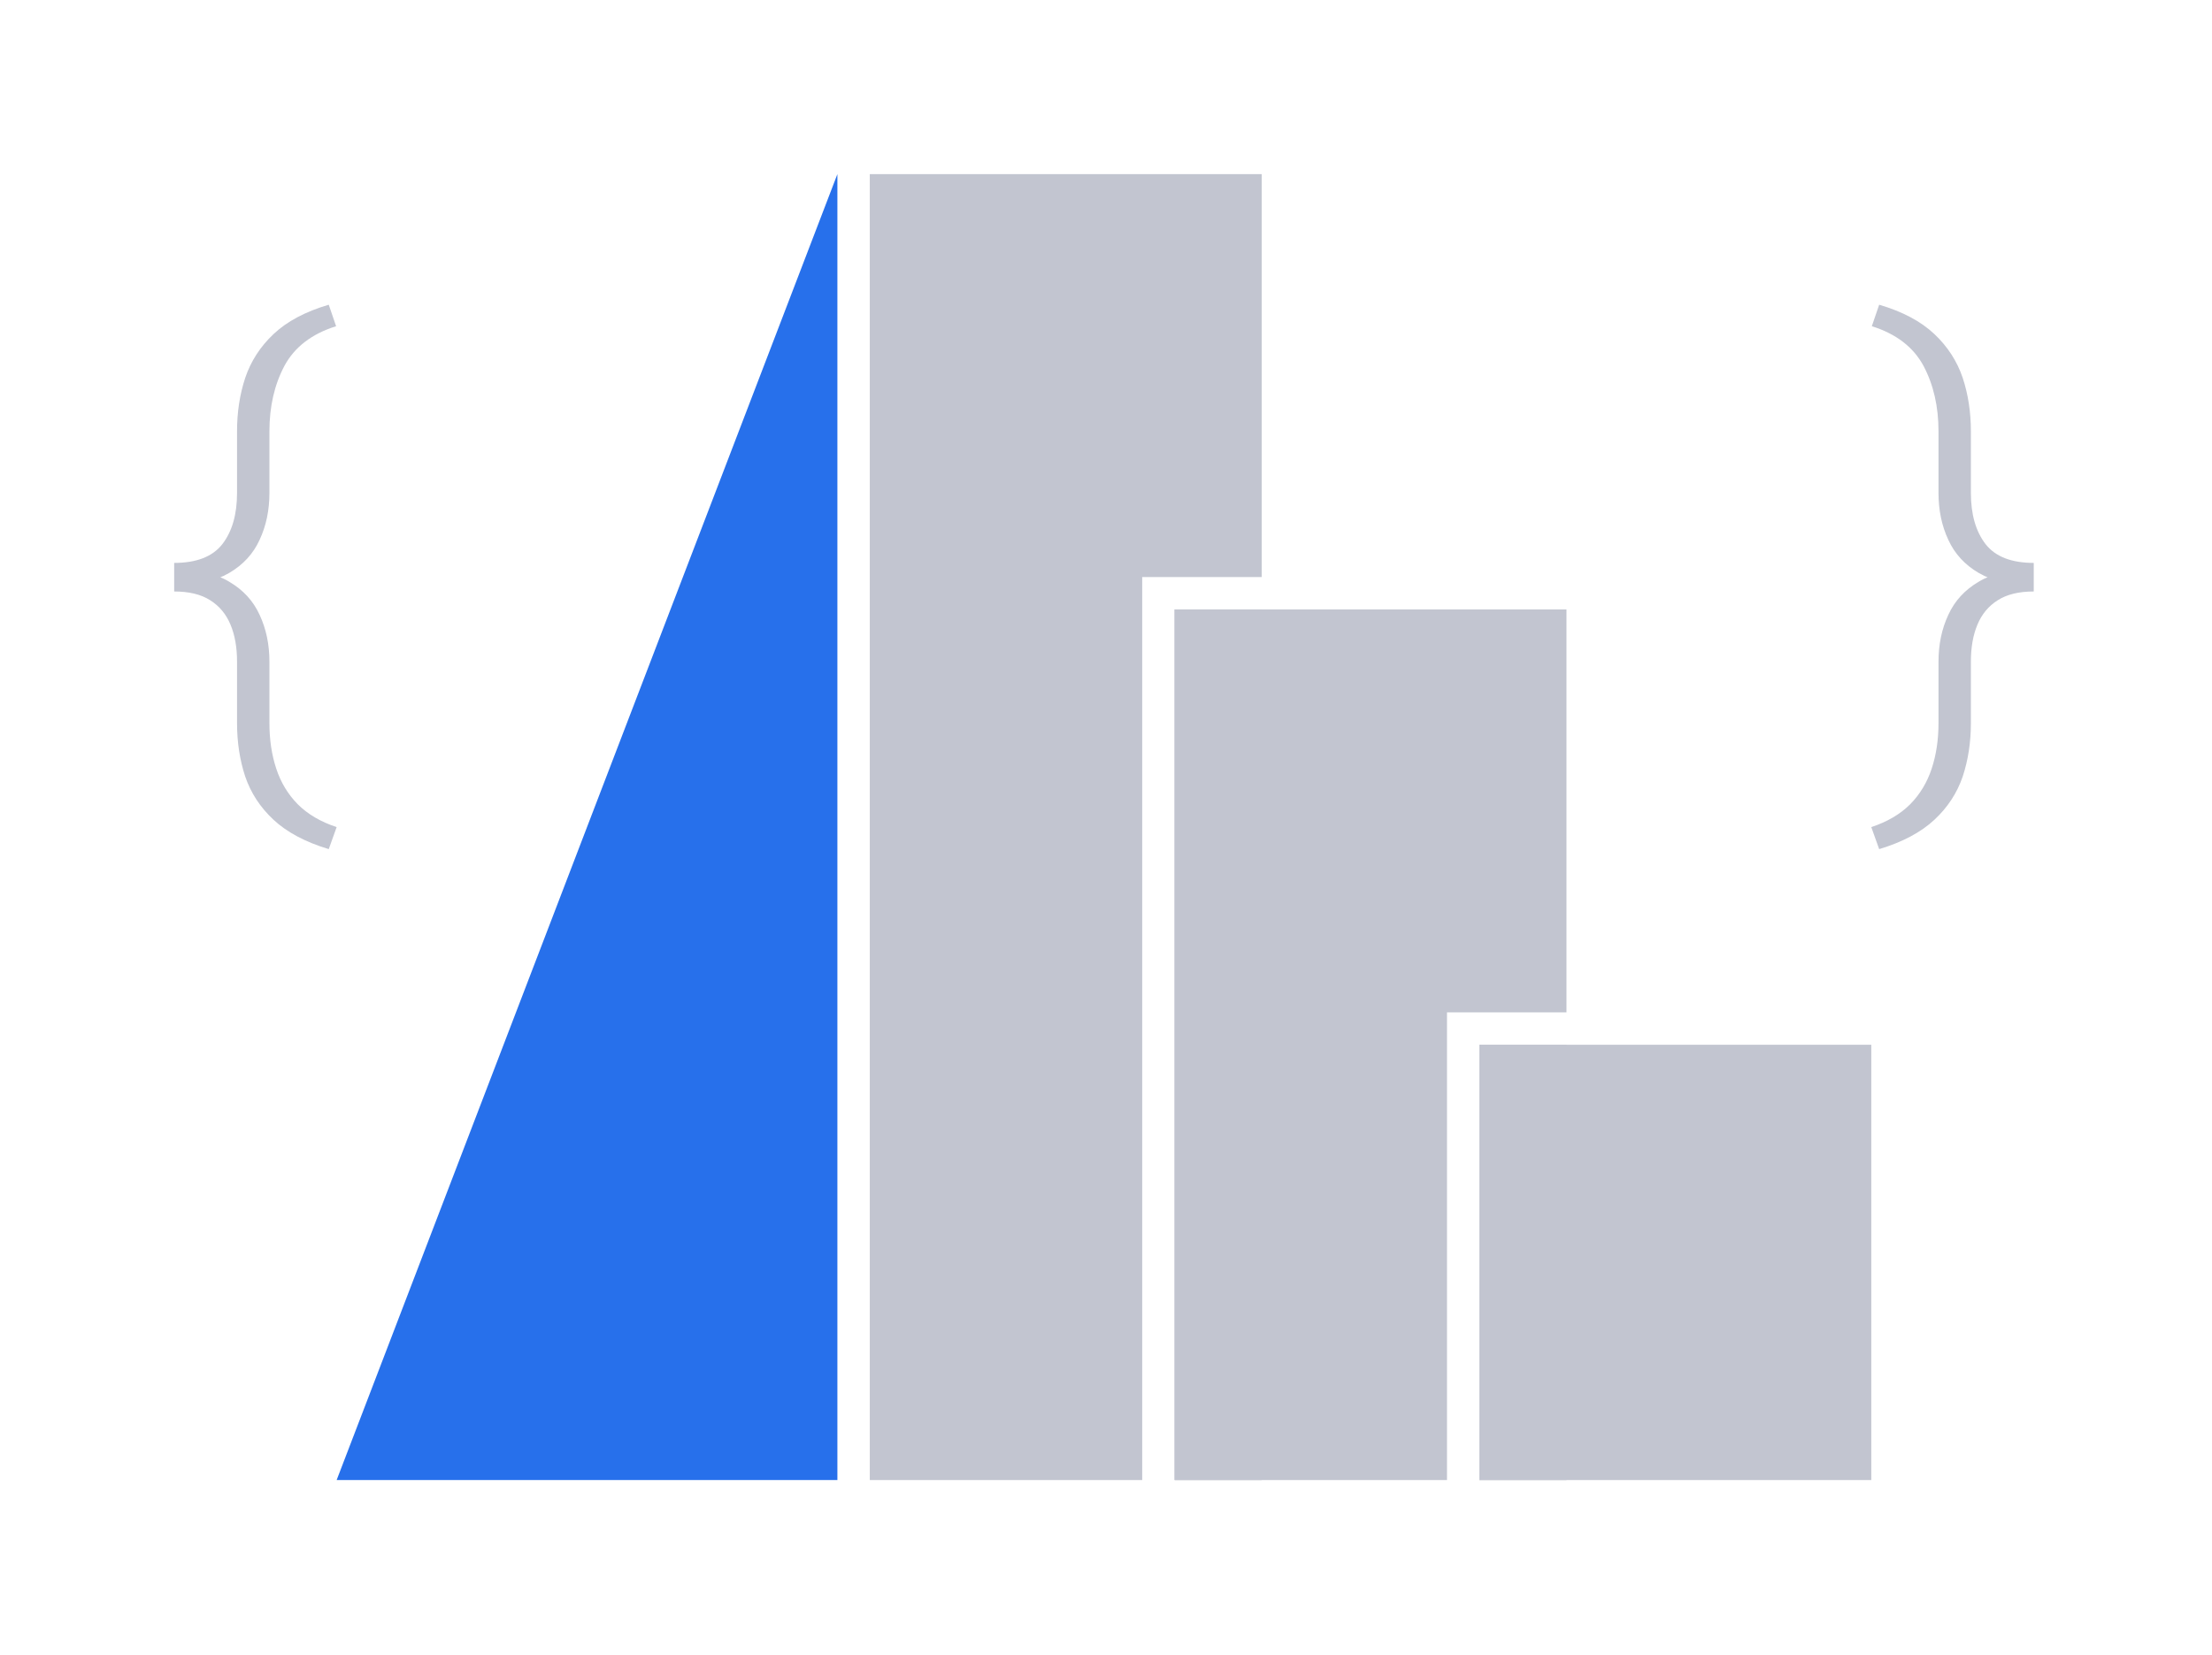
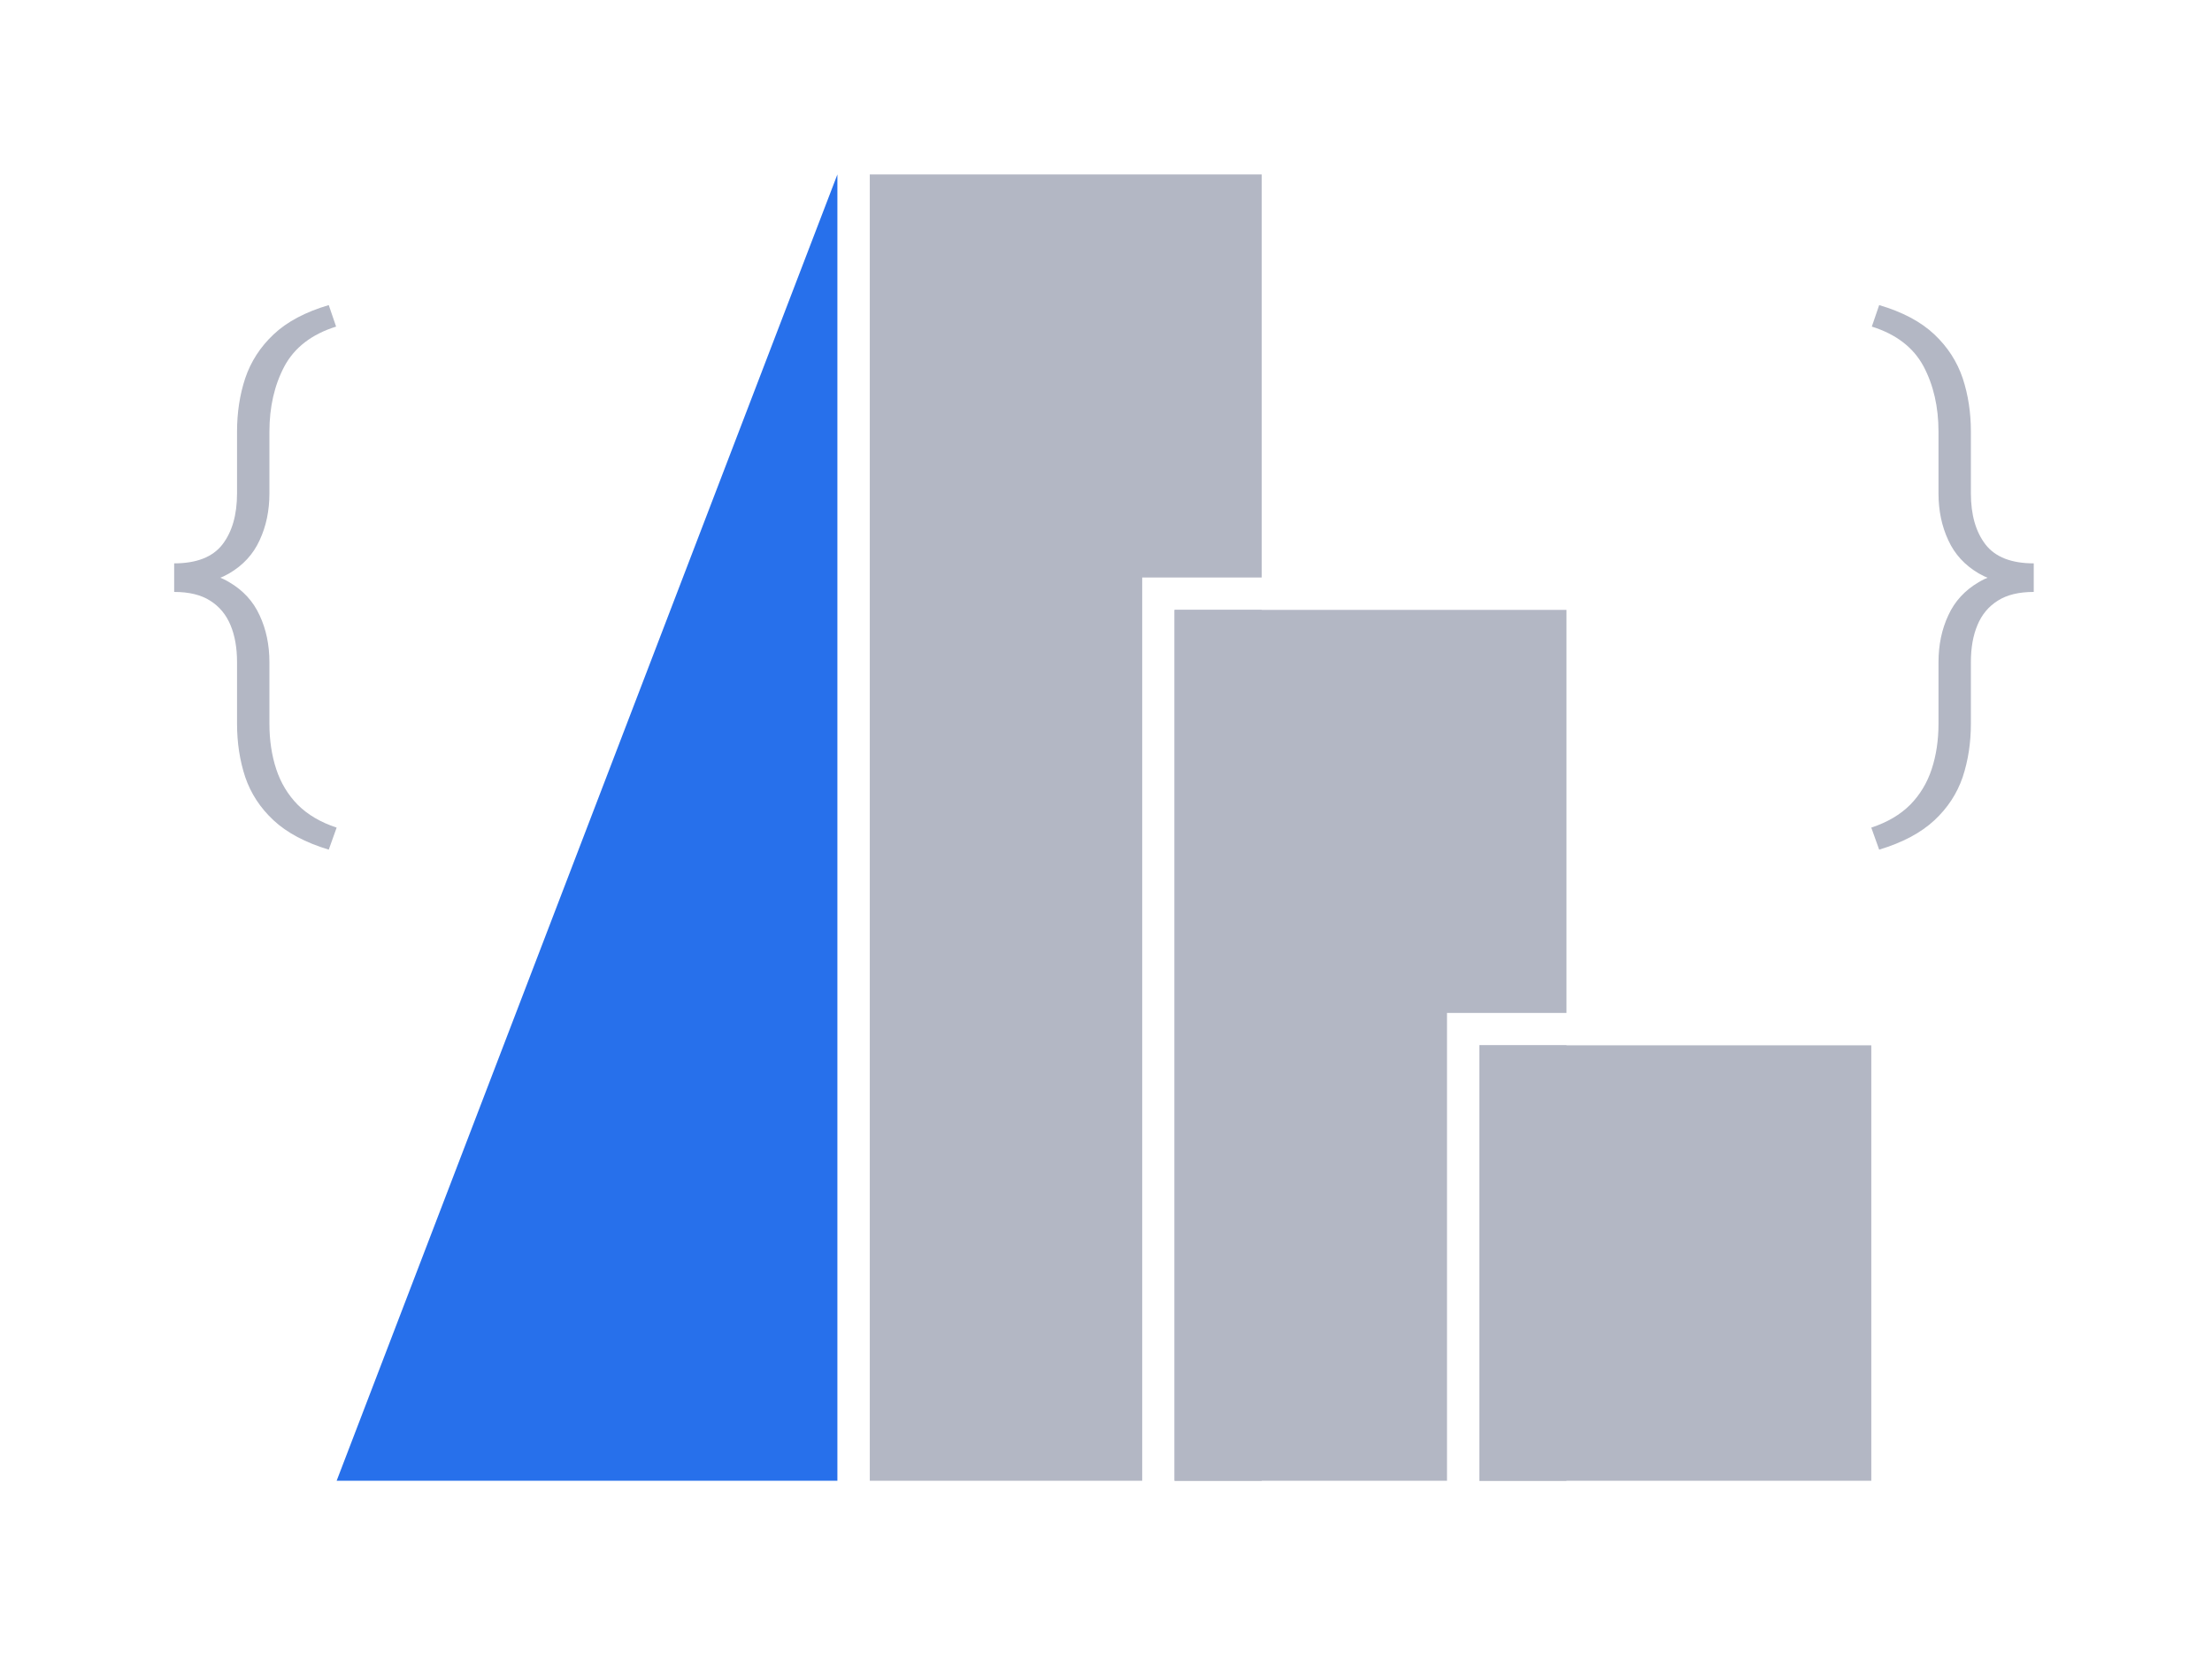
- <svg xmlns="http://www.w3.org/2000/svg" fill="none" viewBox="0 0 508 380">
-   <path fill="#C2C5D0" d="m75.5 70 1.688 4.938c-5.584 1.75-9.542 4.791-11.876 9.124-2.291 4.334-3.437 9.334-3.437 15v14.188c0 3.958-.75 7.542-2.25 10.75-1.458 3.208-3.792 5.75-7 7.625s-7.417 2.813-12.625 2.813v-5.126c5.125 0 8.813-1.437 11.063-4.312 2.25-2.917 3.374-6.833 3.374-11.75V99.062c0-4.374.626-8.458 1.876-12.25 1.291-3.833 3.458-7.187 6.5-10.062 3.083-2.917 7.312-5.167 12.687-6.75Zm1.813 120-1.813 5.062c-5.375-1.624-9.604-3.874-12.688-6.75-3.041-2.833-5.208-6.145-6.5-9.937-1.25-3.792-1.874-7.875-1.874-12.25V152c0-3.292-.5-6.125-1.5-8.5-1-2.417-2.563-4.292-4.688-5.625-2.083-1.333-4.833-2-8.25-2v-5.125c5.208 0 9.417.958 12.625 2.875 3.208 1.875 5.542 4.417 7 7.625 1.5 3.208 2.25 6.792 2.25 10.75v14.125c0 3.792.52 7.271 1.563 10.437 1.041 3.167 2.687 5.896 4.937 8.188 2.292 2.292 5.27 4.042 8.938 5.25Z" />
-   <path fill="#2770EB" d="M192.312 340h-115l115-300v300Z" />
-   <path fill="#C2C5D0" fill-rule="evenodd" d="M289.752 40h-90v300h62.56V132.56h27.44V40Zm0 100h-19.999v200h19.999V140Z" clip-rule="evenodd" />
-   <path fill="#C2C5D0" d="M339.752 240h90v100h-90V240Z" />
-   <path fill="#C2C5D0" fill-rule="evenodd" d="M359.752 140h-90v200h62.56V232.56h27.44V140Zm0 100h-19.999v100h19.999V240Z" clip-rule="evenodd" />
-   <path fill="#C2C5D0" d="m431.565 70-1.688 4.938c5.584 1.75 9.542 4.791 11.875 9.124 2.292 4.334 3.438 9.334 3.438 15v14.188c0 3.958.75 7.542 2.25 10.75 1.458 3.208 3.792 5.75 7 7.625s7.417 2.813 12.625 2.813v-5.126c-5.125 0-8.813-1.437-11.063-4.312-2.25-2.917-3.375-6.833-3.375-11.75V99.062c0-4.374-.625-8.458-1.875-12.25-1.291-3.833-3.458-7.187-6.5-10.062-3.083-2.917-7.312-5.167-12.687-6.75Zm-1.813 120 1.813 5.062c5.375-1.624 9.604-3.874 12.687-6.75 3.042-2.833 5.209-6.145 6.5-9.937 1.25-3.792 1.875-7.875 1.875-12.25V152c0-3.292.5-6.125 1.5-8.5 1-2.417 2.563-4.292 4.688-5.625 2.083-1.333 4.833-2 8.25-2v-5.125c-5.208 0-9.417.958-12.625 2.875-3.208 1.875-5.542 4.417-7 7.625-1.5 3.208-2.25 6.792-2.25 10.75v14.125c0 3.792-.521 7.271-1.563 10.437-1.041 3.167-2.687 5.896-4.937 8.188-2.292 2.292-5.271 4.042-8.938 5.25Z" />
+ <svg xmlns="http://www.w3.org/2000/svg" fill="none" viewBox="0 0 508 381">
+   <path fill="#B3B7C4" d="m75.5 70.066 1.688 4.938c-5.583 1.75-9.542 4.792-11.875 9.125-2.292 4.333-3.438 9.333-3.438 15v14.188c0 3.958-.75 7.542-2.25 10.75-1.458 3.208-3.792 5.75-7 7.625s-7.417 2.812-12.625 2.812v-5.125c5.125 0 8.812-1.437 11.062-4.312 2.25-2.917 3.375-6.833 3.375-11.75V99.128c0-4.375.625-8.458 1.875-12.25 1.292-3.833 3.458-7.188 6.5-10.062 3.083-2.917 7.312-5.167 12.688-6.75Zm1.812 120L75.5 195.128c-5.375-1.625-9.604-3.875-12.688-6.75-3.042-2.833-5.208-6.145-6.5-9.937-1.25-3.792-1.875-7.875-1.875-12.25v-14.125c0-3.292-.5-6.125-1.5-8.5-1-2.417-2.562-4.292-4.688-5.625-2.083-1.333-4.833-2-8.25-2v-5.125c5.208 0 9.417.958 12.625 2.875 3.208 1.875 5.542 4.417 7 7.625 1.5 3.208 2.25 6.792 2.25 10.75v14.125c0 3.792.521 7.271 1.562 10.437 1.042 3.167 2.688 5.896 4.938 8.188 2.292 2.292 5.271 4.042 8.938 5.25Z" />
+   <path fill="#2770EB" d="M192.312 340.066H77.312L192.312 40.066V340.066Z" />
+   <path fill="#B3B7C4" fill-rule="evenodd" d="M289.752 40.066h-90V340.066h62.56v-207.44h27.44V40.066Zm0 100h-19.999v200h19.999v-200Z" clip-rule="evenodd" />
+   <path fill="#B3B7C4" d="M339.752 240.066h90v100h-90v-100Z" />
+   <path fill="#B3B7C4" fill-rule="evenodd" d="M359.752 140.066h-90v200h62.56v-107.44h27.44v-92.56Zm0 100h-19.999v100h19.999v-100Z" clip-rule="evenodd" />
+   <path fill="#B3B7C4" d="m431.565 70.066-1.688 4.938c5.584 1.75 9.542 4.792 11.875 9.125 2.292 4.333 3.438 9.333 3.438 15v14.188c0 3.958.75 7.542 2.25 10.75 1.458 3.208 3.792 5.75 7 7.625s7.417 2.812 12.625 2.812v-5.125c-5.125 0-8.813-1.437-11.063-4.312-2.25-2.917-3.375-6.833-3.375-11.75V99.128c0-4.375-.625-8.458-1.875-12.25-1.291-3.833-3.458-7.188-6.5-10.062-3.083-2.917-7.312-5.167-12.687-6.75Zm-1.813 120 1.813 5.062c5.375-1.625 9.604-3.875 12.687-6.75 3.042-2.833 5.209-6.145 6.5-9.937 1.25-3.792 1.875-7.875 1.875-12.25v-14.125c0-3.292.5-6.125 1.5-8.5 1-2.417 2.563-4.292 4.688-5.625 2.083-1.333 4.833-2 8.25-2v-5.125c-5.208 0-9.417.958-12.625 2.875-3.208 1.875-5.542 4.417-7 7.625-1.5 3.208-2.25 6.792-2.25 10.75v14.125c0 3.792-.521 7.271-1.563 10.437-1.041 3.167-2.687 5.896-4.937 8.188-2.292 2.292-5.271 4.042-8.938 5.25Z" />
</svg>
